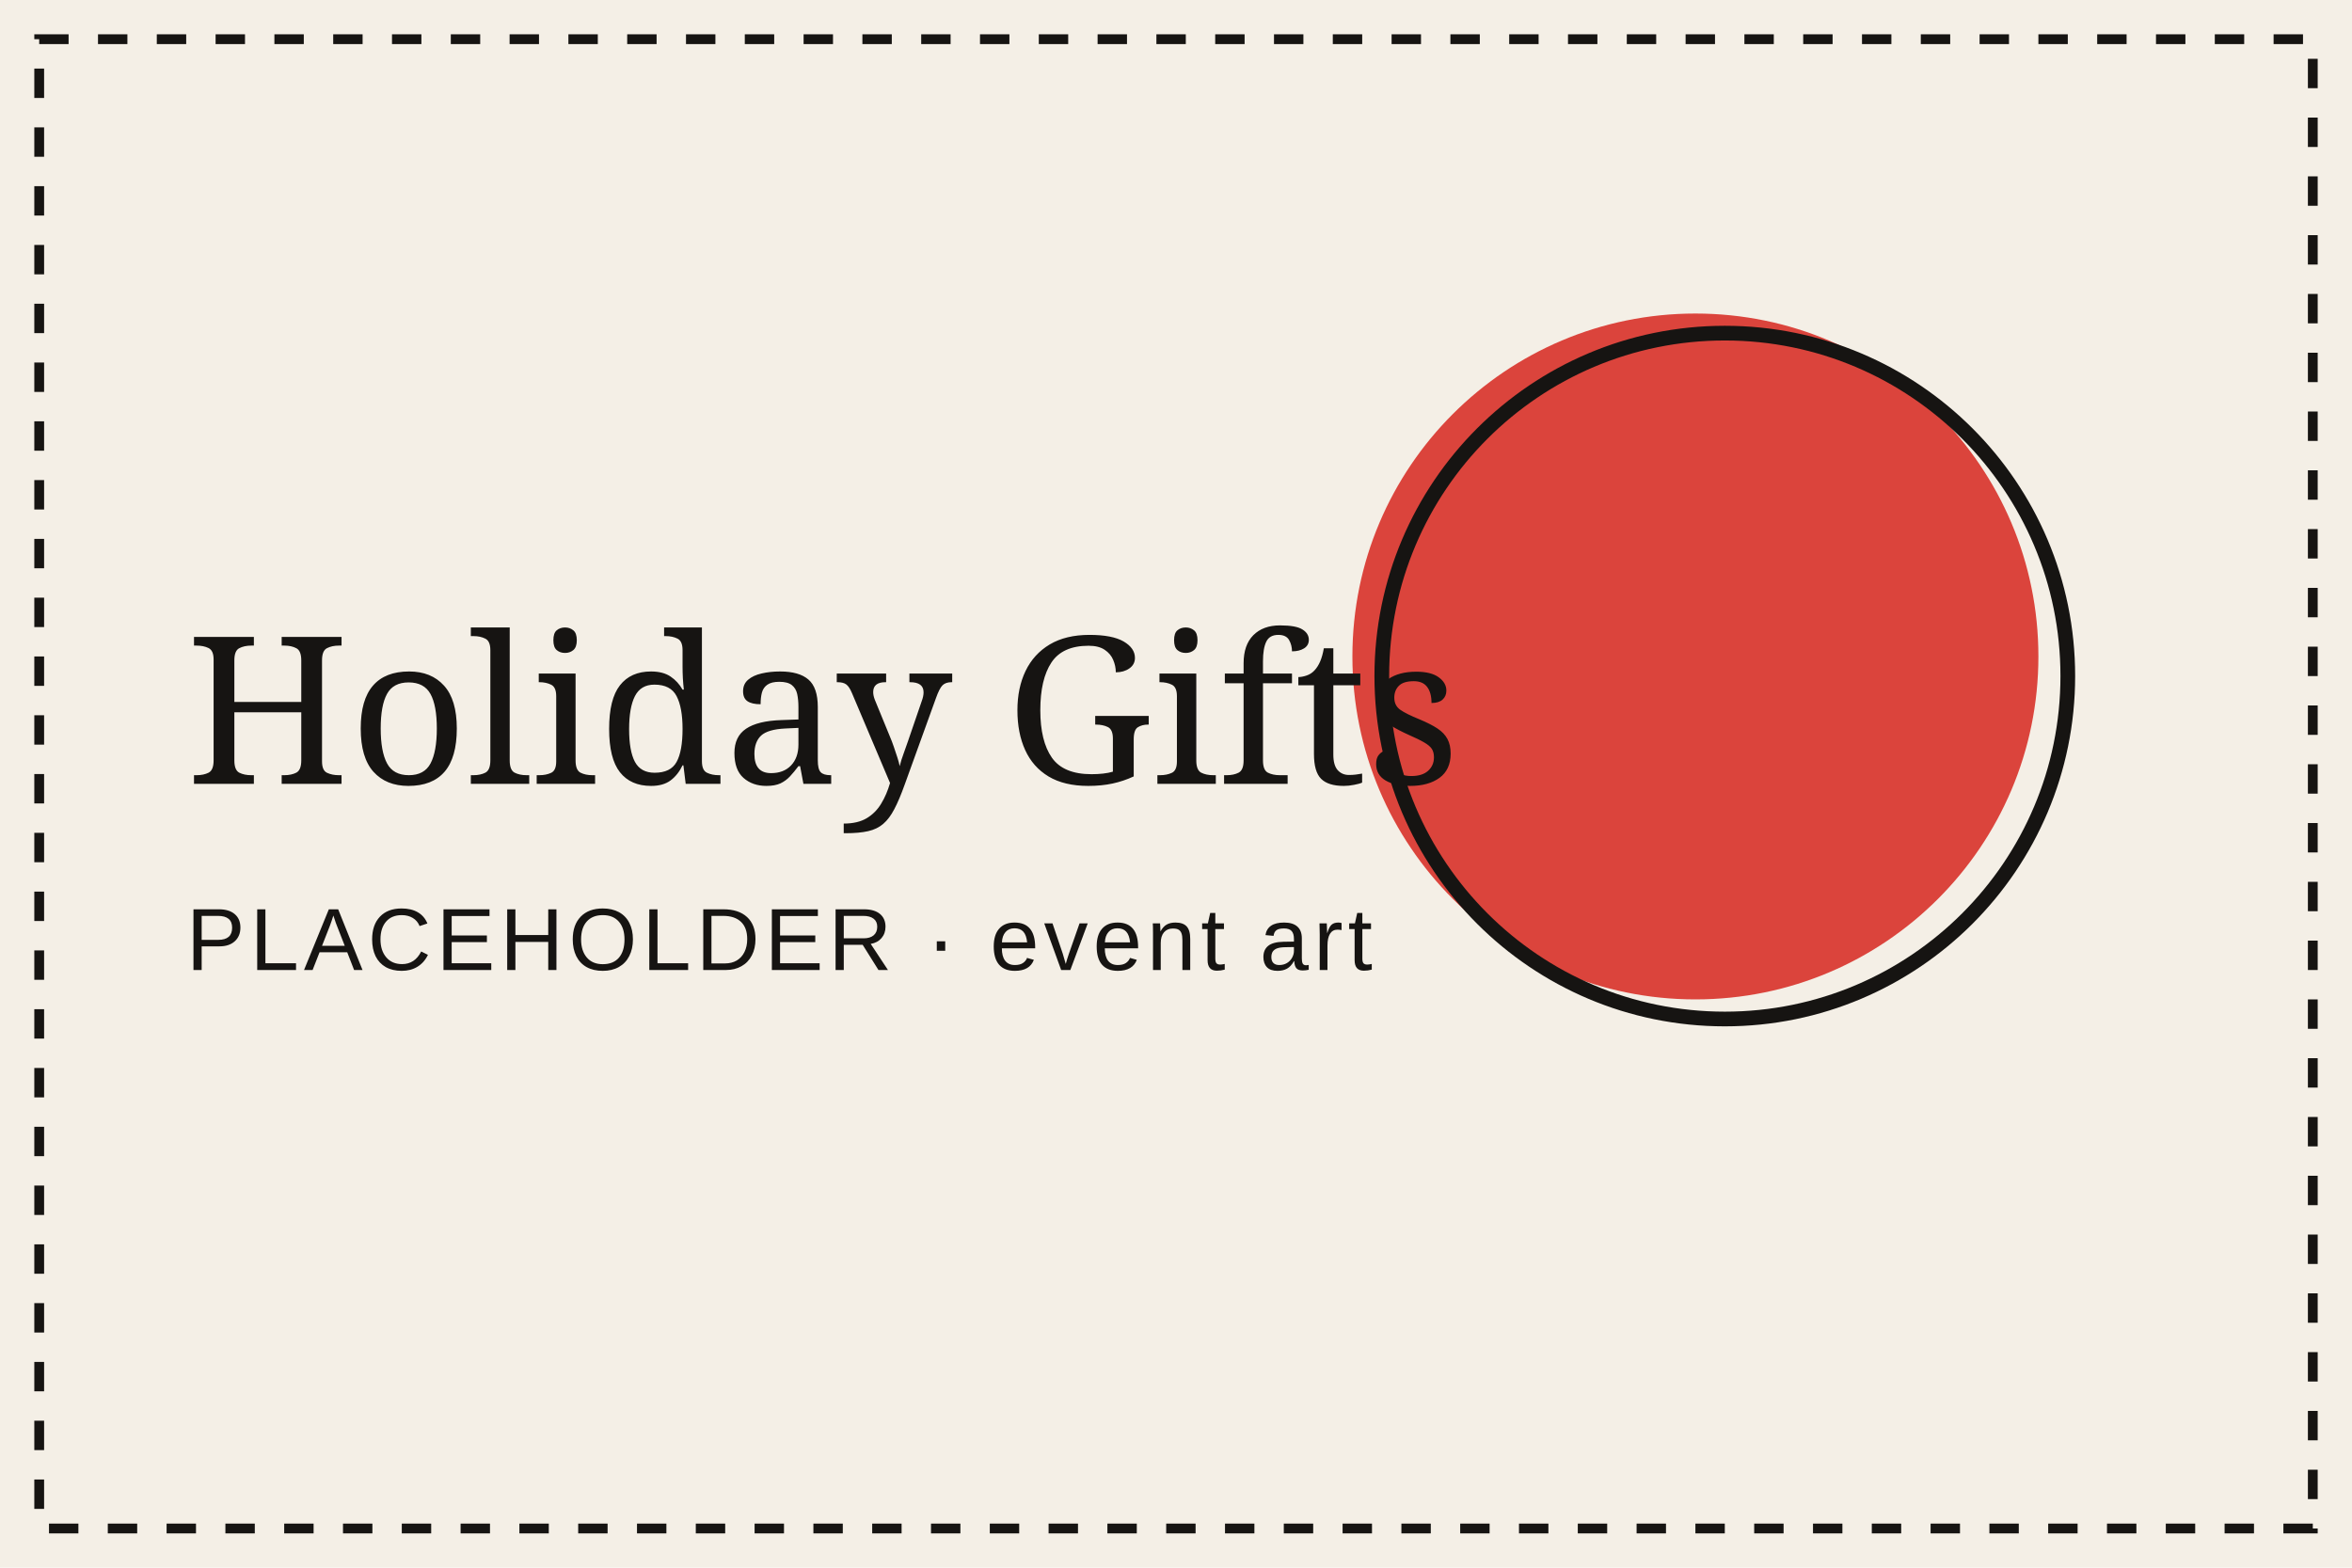
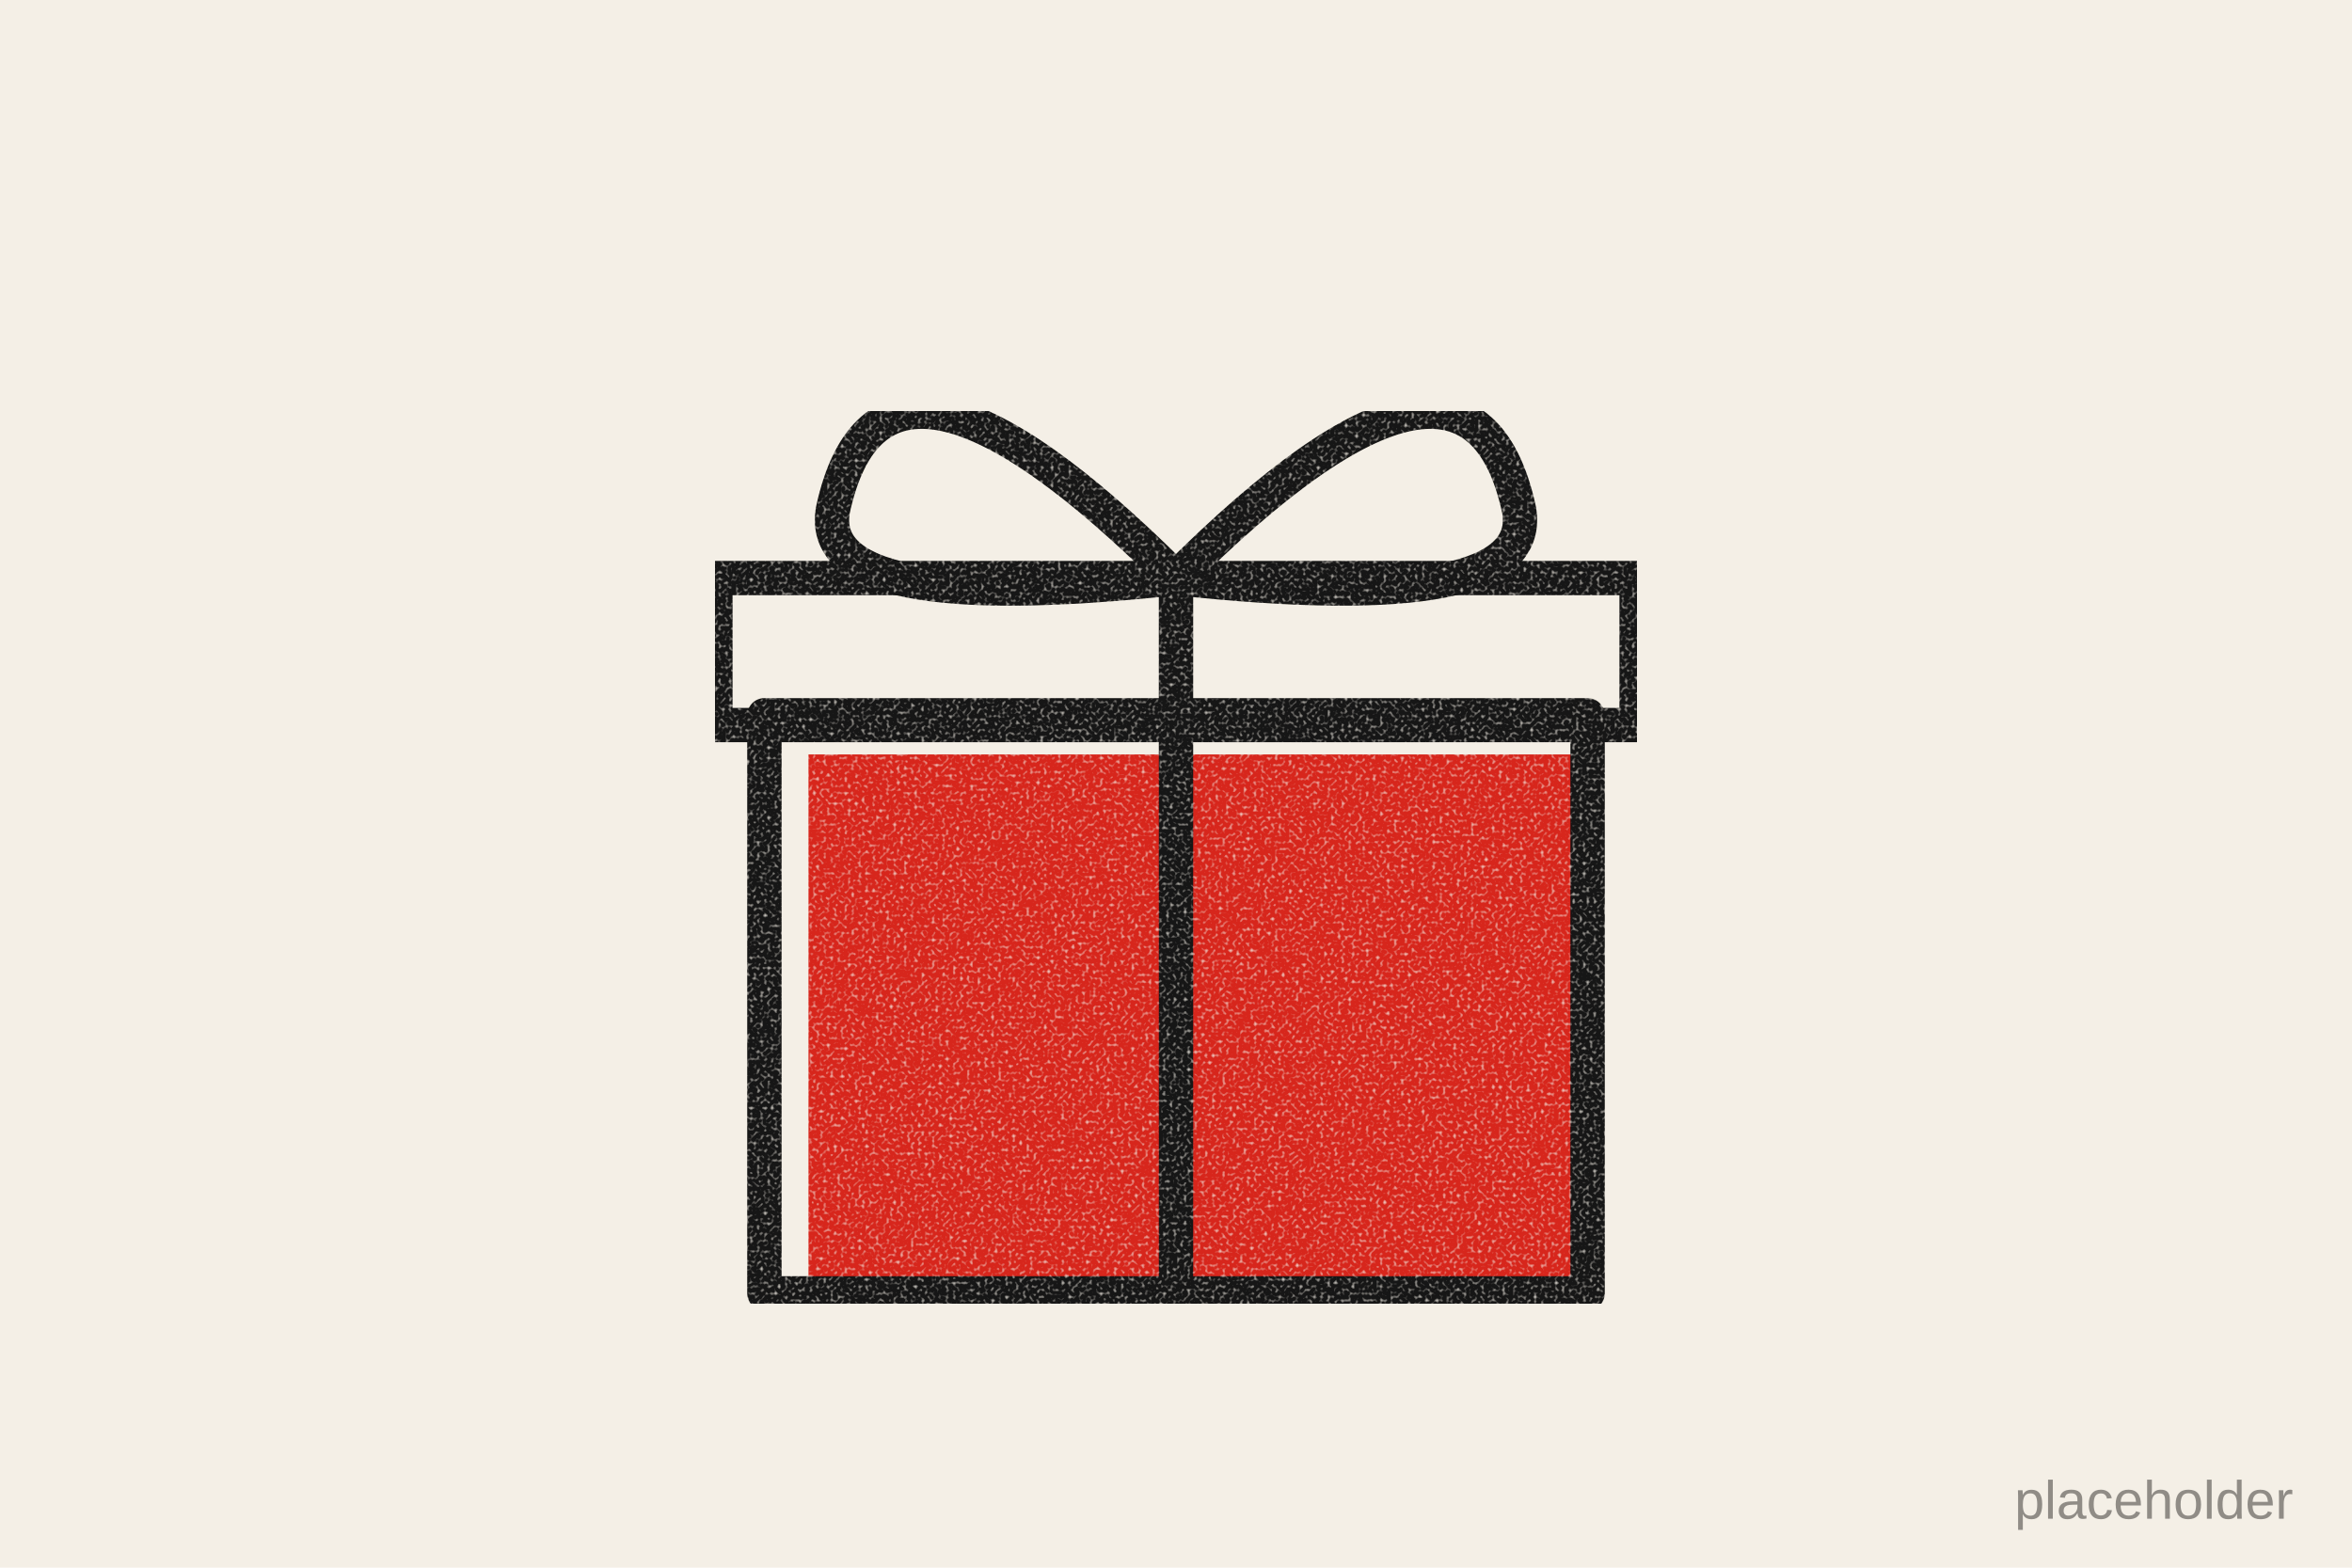
<svg xmlns="http://www.w3.org/2000/svg" width="480" height="320" viewBox="0 0 480 320">
+   <defs>
+     <filter id="g" x="0" y="0" width="100%" height="100%">
+       <feTurbulence type="fractalNoise" baseFrequency="1.4" numOctaves="1" seed="13" result="n" />
+       <feColorMatrix in="n" type="matrix" values="0 0 0 0 0 0 0 0 0 0 0 0 0 0 0 0 0 0 -2.4 2.25" result="m" />
+       <feComposite in="SourceGraphic" in2="m" operator="in" />
+     </filter>
+   </defs>
  <rect width="480" height="320" fill="#F4EFE6" />
-   <rect x="8" y="8" width="464" height="304" fill="none" stroke="#161412" stroke-width="2" stroke-dasharray="6 6" />
-   <circle cx="346" cy="134" r="70" fill="#D7261E" opacity=".85" />
-   <circle cx="352" cy="138" r="70" fill="none" stroke="#161412" stroke-width="3" />
-   <text x="38" y="160" font-family="Georgia,serif" font-size="42" fill="#161412">Holiday Gifts</text>
-   <text x="38" y="198" font-family="Arial,sans-serif" font-size="18" fill="#161412" letter-spacing="1">PLACEHOLDER · event art</text>
+   <g filter="url(#g)">
+     <g fill="#D7261E" transform="translate(5 4)">
+       <rect x="160" y="150" width="160" height="112" />
+     </g>
+     <g fill="none" stroke="#161412" stroke-width="7" stroke-linecap="round" stroke-linejoin="round">
+       <rect x="156" y="146" width="168" height="118" />
+       <rect x="146" y="118" width="188" height="30" />
+       <path d="M240 118 v146" />
+       <path d="M240 118 q-60 -60 -70 -14 q-4 22 70 14 q60 -60 70 -14 q4 22 -70 14" />
+     </g>
+   </g>
+   <text x="468" y="310" text-anchor="end" font-family="Arial,sans-serif" font-size="11" fill="#161412" opacity=".45">placeholder</text>
</svg>
